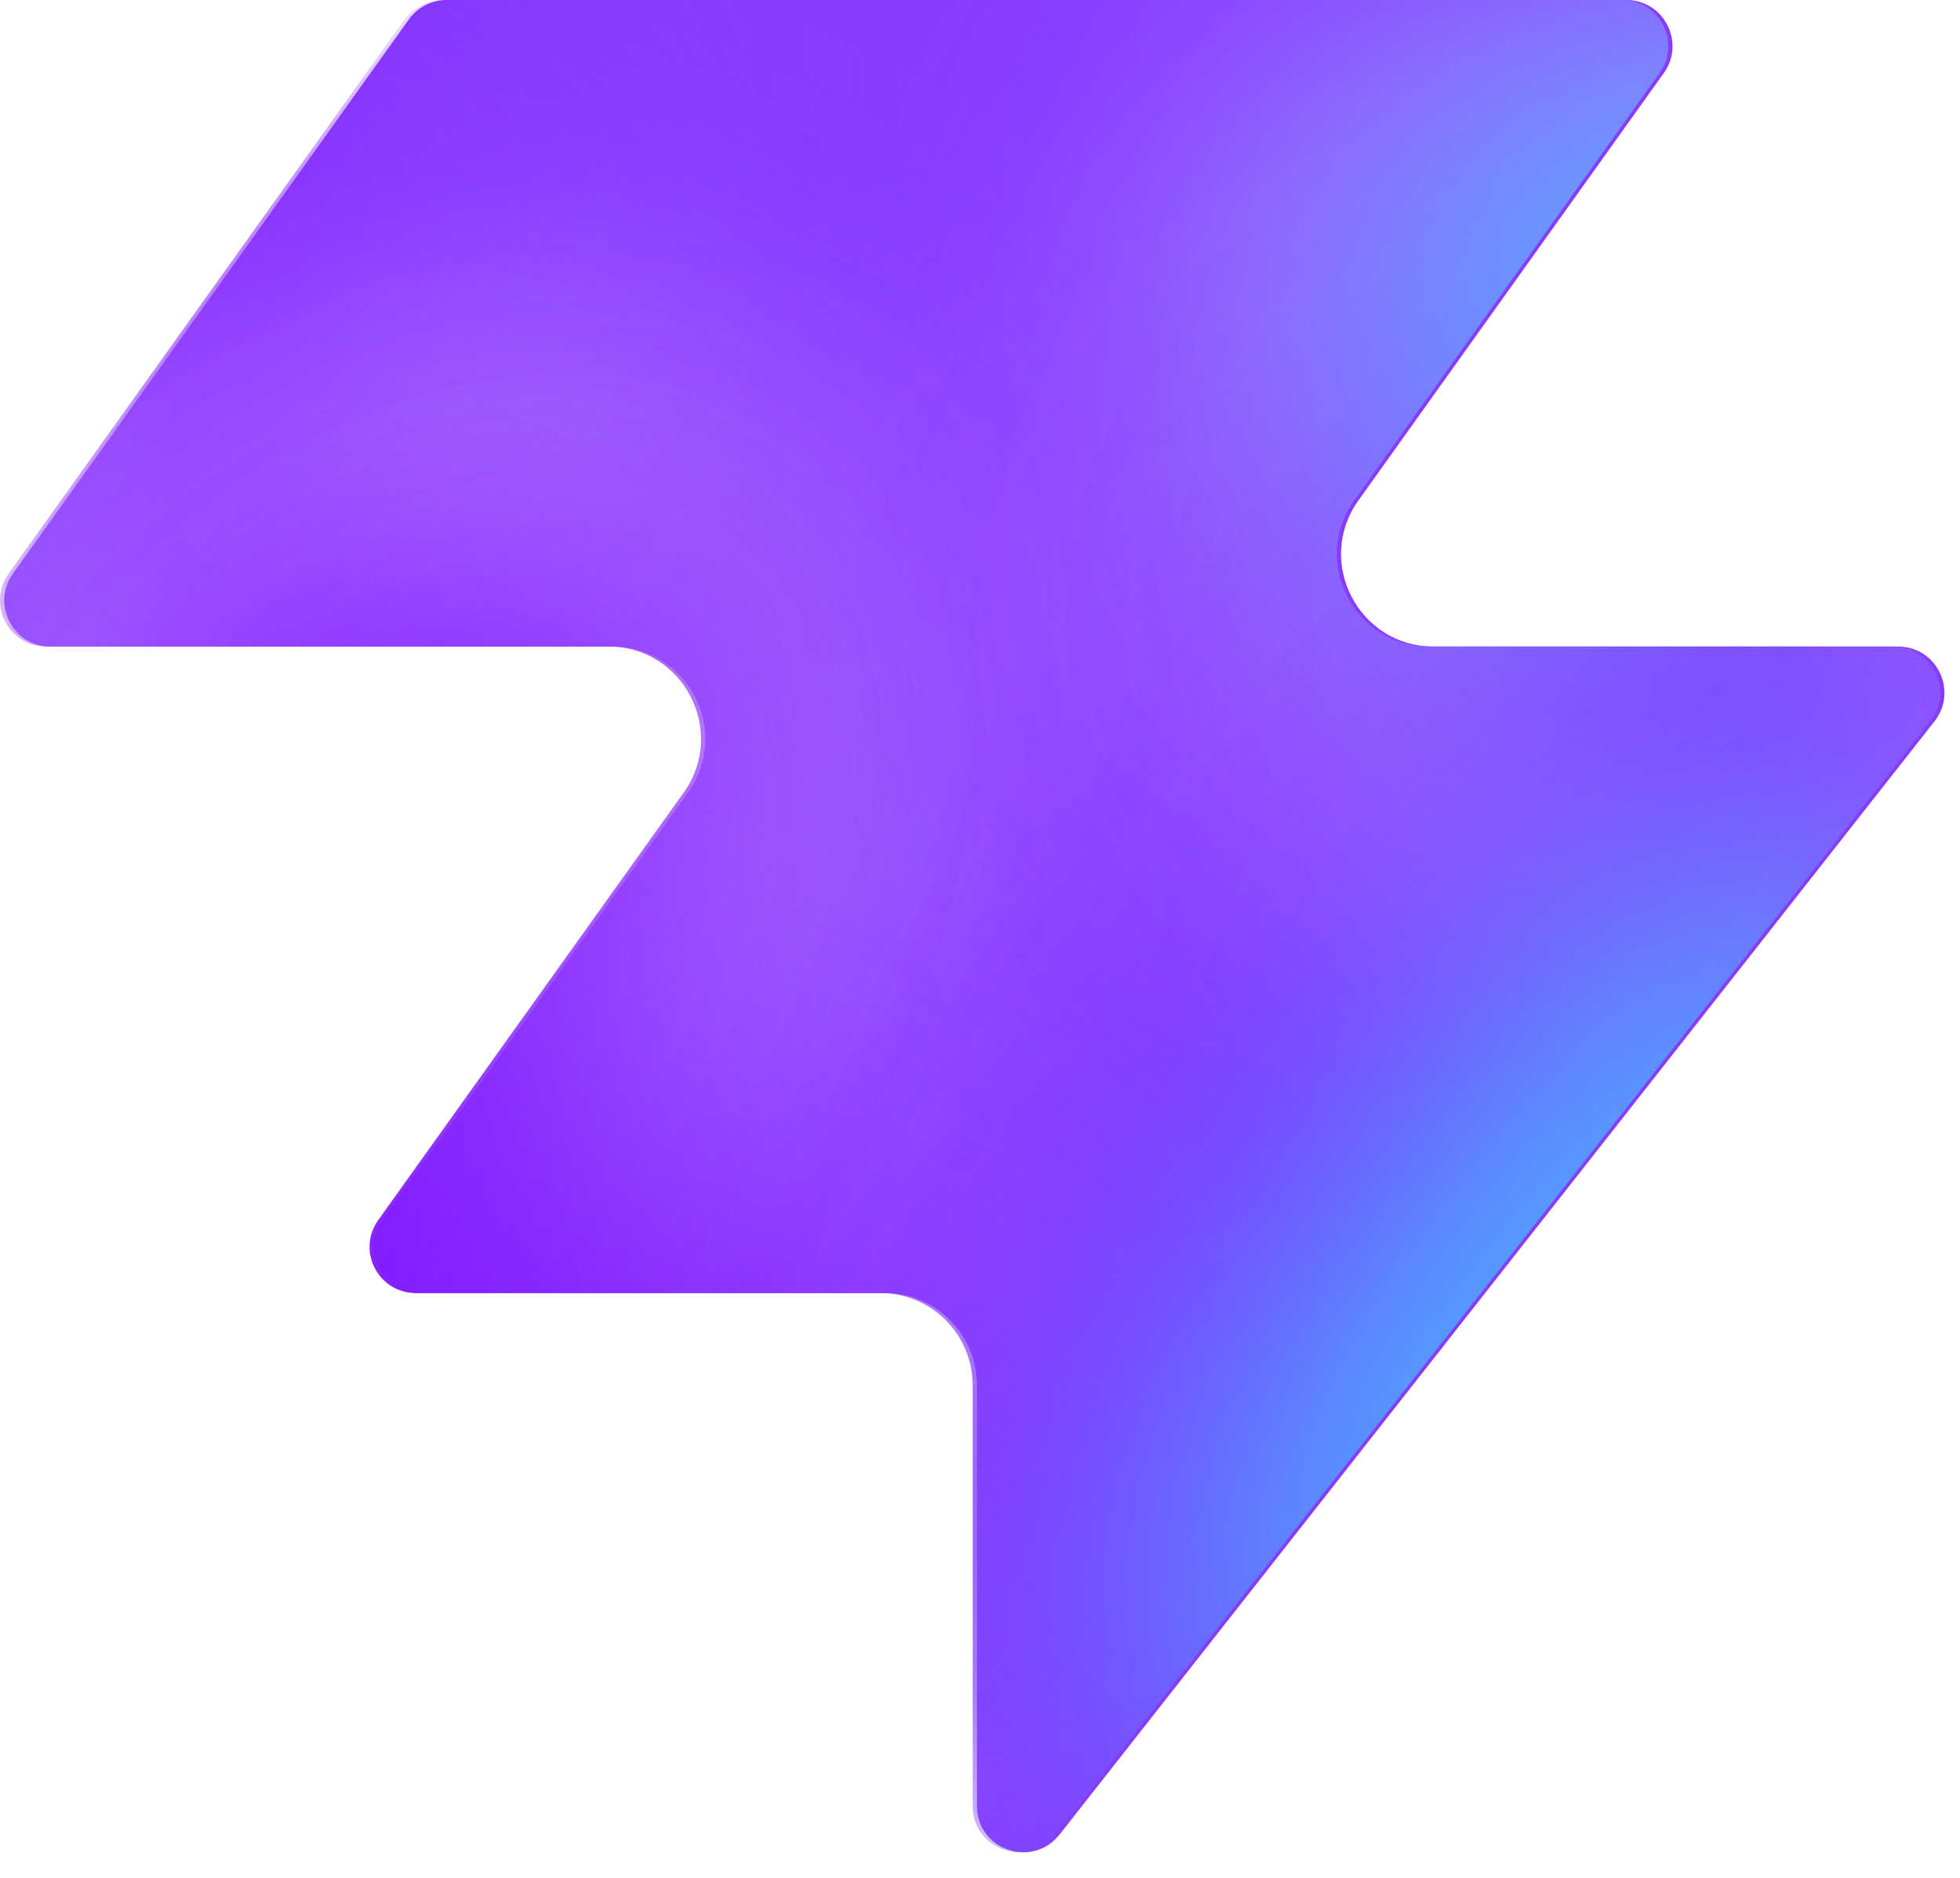
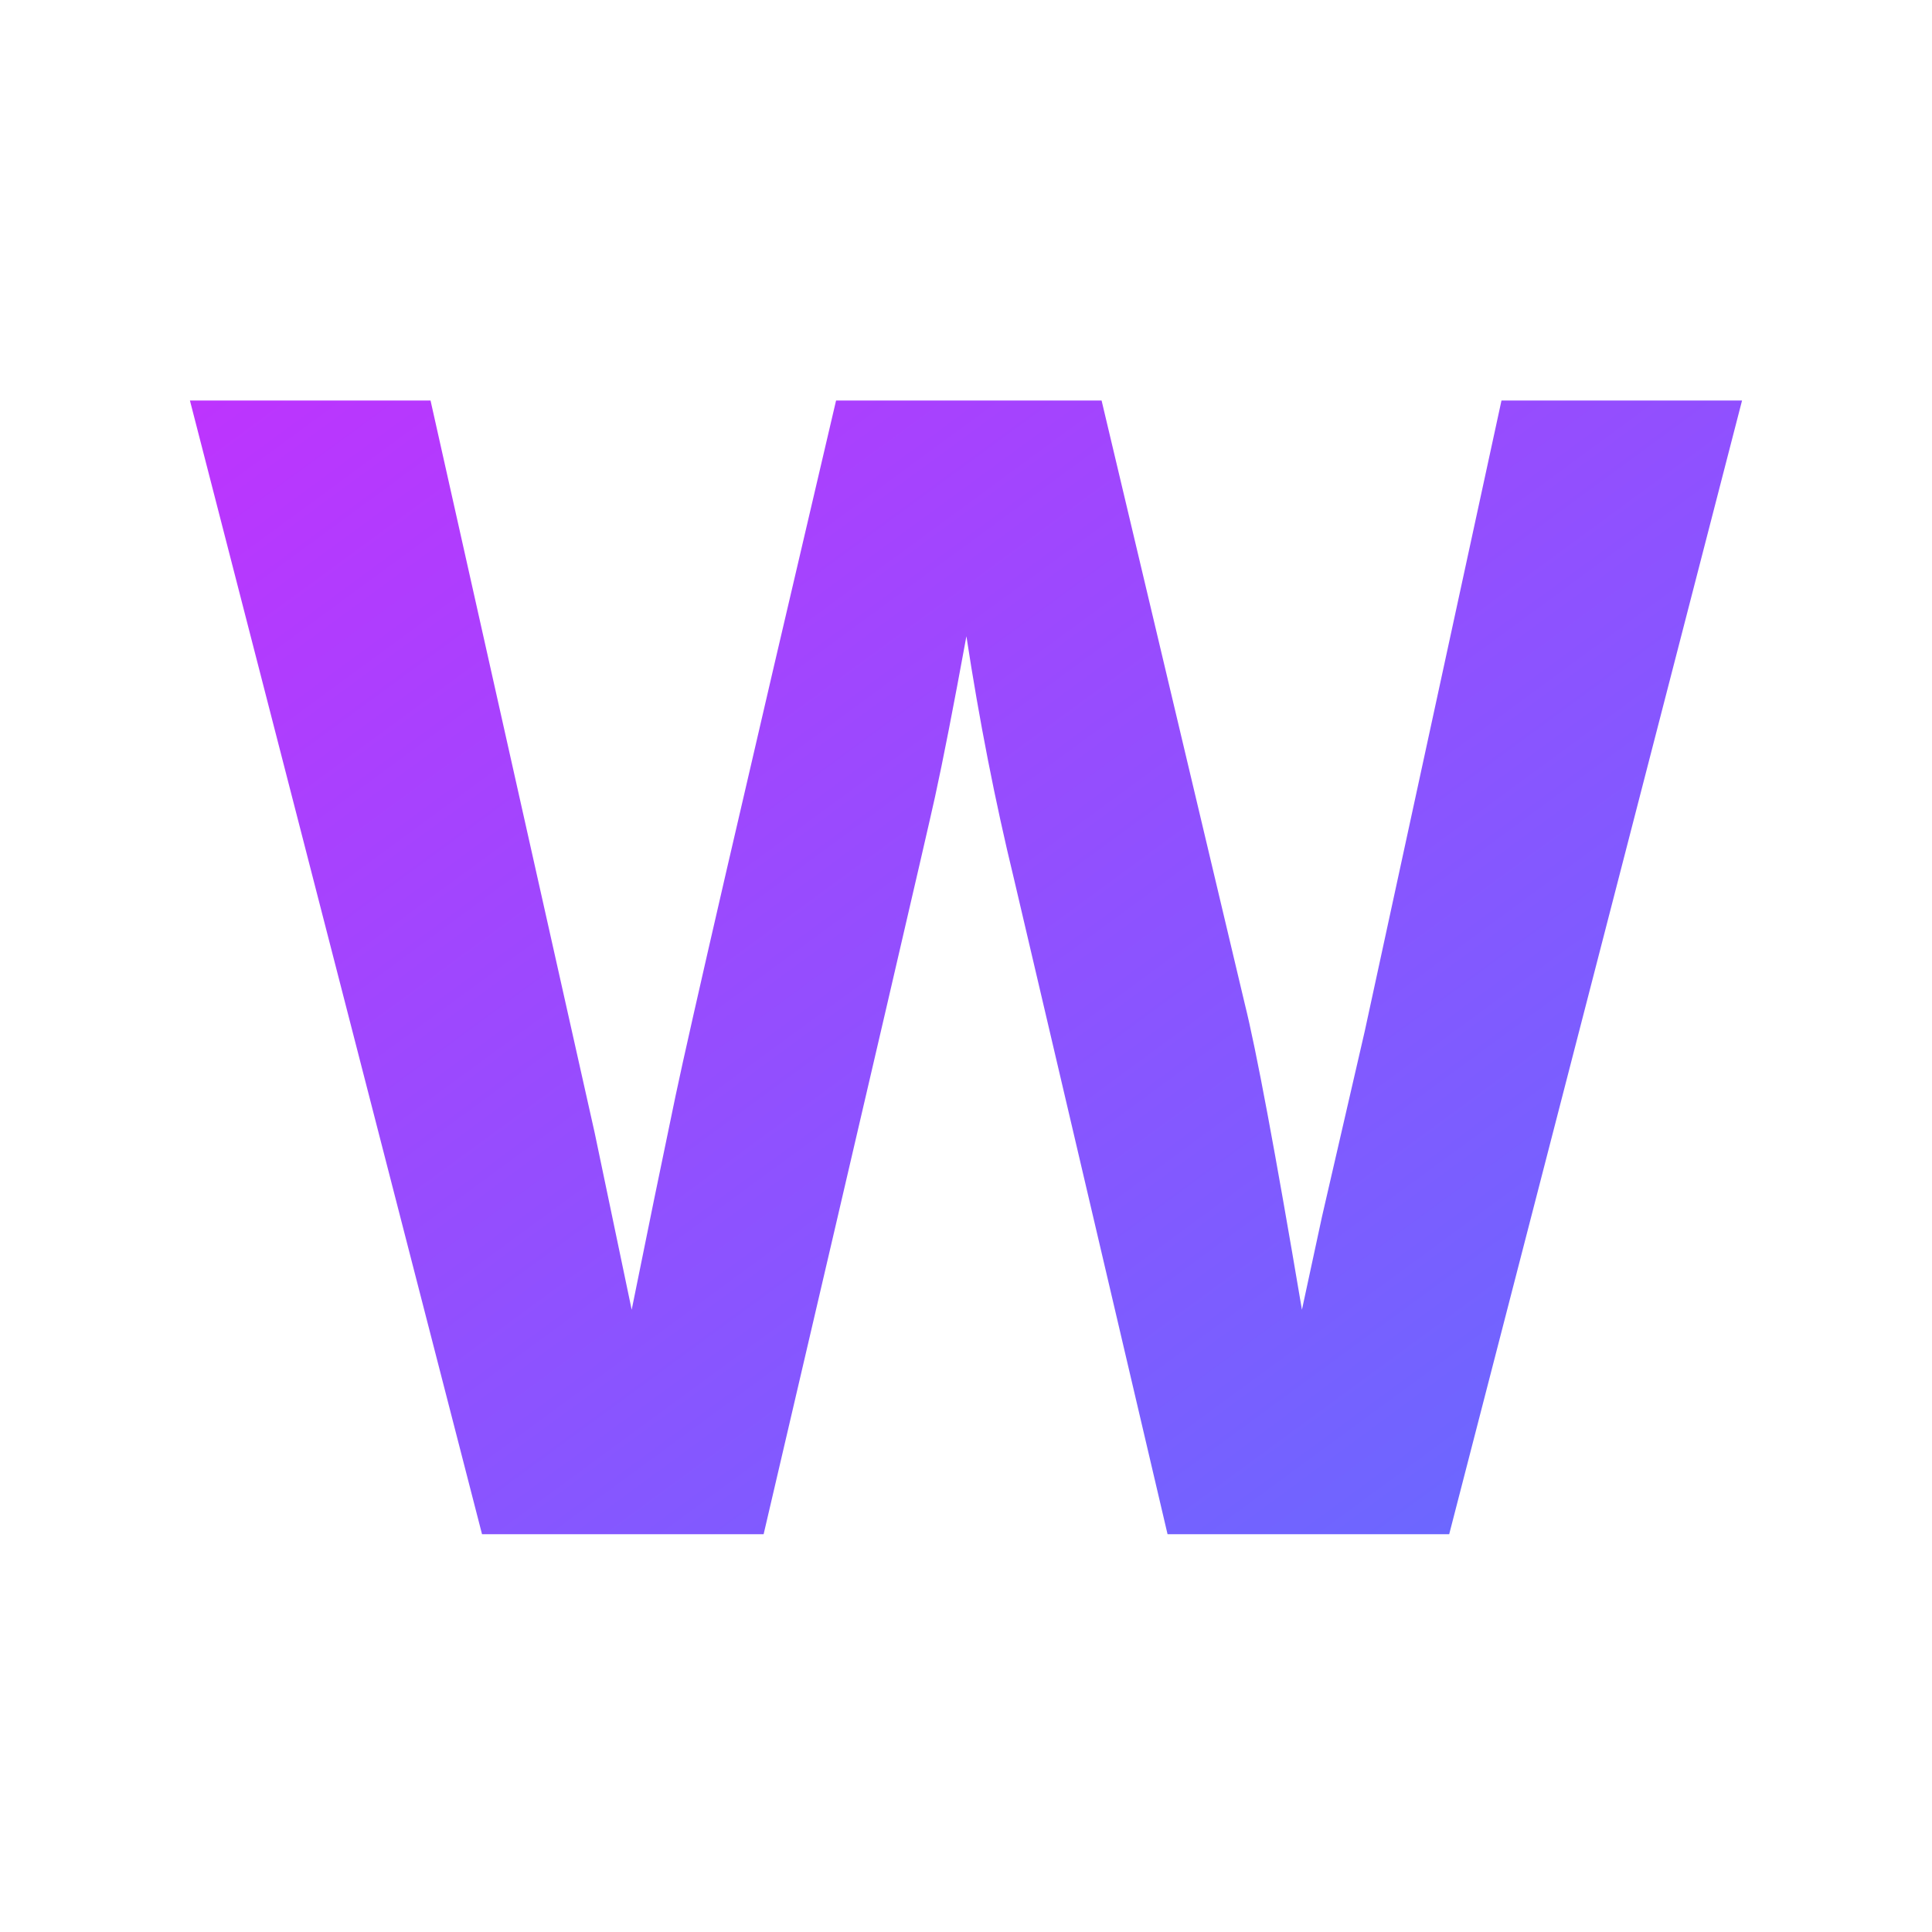
- <svg xmlns="http://www.w3.org/2000/svg" width="48" height="46" fill="none" viewBox="0 0 48 46">
-   <path fill="#863bff" d="M25.946 44.938c-.664.845-2.021.375-2.021-.698V33.937a2.26 2.26 0 0 0-2.262-2.262H10.287c-.92 0-1.456-1.04-.92-1.788l7.48-10.471c1.07-1.497 0-3.578-1.842-3.578H1.237c-.92 0-1.456-1.04-.92-1.788L10.013.474c.214-.297.556-.474.92-.474h28.894c.92 0 1.456 1.04.92 1.788l-7.48 10.471c-1.07 1.498 0 3.579 1.842 3.579h11.377c.943 0 1.473 1.088.89 1.83L25.947 44.94z" style="fill:#863bff;fill:color(display-p3 .525 .23 1);fill-opacity:1" />
-   <mask id="a" width="48" height="46" x="0" y="0" maskUnits="userSpaceOnUse" style="mask-type:alpha">
-     <path fill="#000" d="M25.842 44.938c-.664.844-2.021.375-2.021-.698V33.937a2.26 2.26 0 0 0-2.262-2.262H10.183c-.92 0-1.456-1.04-.92-1.788l7.48-10.471c1.07-1.498 0-3.579-1.842-3.579H1.133c-.92 0-1.456-1.04-.92-1.787L9.91.473c.214-.297.556-.474.92-.474h28.894c.92 0 1.456 1.04.92 1.788l-7.48 10.471c-1.07 1.498 0 3.578 1.842 3.578h11.377c.943 0 1.473 1.088.89 1.832L25.843 44.94z" style="fill:#000;fill-opacity:1" />
-   </mask>
-   <g mask="url(#a)">
-     <g filter="url(#b)">
-       <ellipse cx="5.508" cy="14.704" fill="#ede6ff" rx="5.508" ry="14.704" style="fill:#ede6ff;fill:color(display-p3 .927 .903 1);fill-opacity:1" transform="matrix(.00324 1 1 -.00324 -4.47 31.516)" />
-     </g>
-     <g filter="url(#c)">
-       <ellipse cx="10.399" cy="29.851" fill="#ede6ff" rx="10.399" ry="29.851" style="fill:#ede6ff;fill:color(display-p3 .927 .903 1);fill-opacity:1" transform="matrix(.00324 1 1 -.00324 -39.328 7.883)" />
-     </g>
-     <g filter="url(#d)">
-       <ellipse cx="5.508" cy="30.487" fill="#7e14ff" rx="5.508" ry="30.487" style="fill:#7e14ff;fill:color(display-p3 .492 .077 1);fill-opacity:1" transform="rotate(89.814 -25.913 -14.639)scale(1 -1)" />
-     </g>
-     <g filter="url(#e)">
-       <ellipse cx="5.508" cy="30.599" fill="#7e14ff" rx="5.508" ry="30.599" style="fill:#7e14ff;fill:color(display-p3 .492 .077 1);fill-opacity:1" transform="rotate(89.814 -32.644 -3.334)scale(1 -1)" />
-     </g>
-     <g filter="url(#f)">
-       <ellipse cx="5.508" cy="30.599" fill="#7e14ff" rx="5.508" ry="30.599" style="fill:#7e14ff;fill:color(display-p3 .492 .077 1);fill-opacity:1" transform="matrix(.00324 1 1 -.00324 -34.34 30.47)" />
-     </g>
-     <g filter="url(#g)">
-       <ellipse cx="14.072" cy="22.078" fill="#ede6ff" rx="14.072" ry="22.078" style="fill:#ede6ff;fill:color(display-p3 .927 .903 1);fill-opacity:1" transform="rotate(93.35 24.506 48.493)scale(-1 1)" />
-     </g>
-     <g filter="url(#h)">
-       <ellipse cx="3.47" cy="21.501" fill="#7e14ff" rx="3.47" ry="21.501" style="fill:#7e14ff;fill:color(display-p3 .492 .077 1);fill-opacity:1" transform="rotate(89.009 28.708 47.59)scale(-1 1)" />
-     </g>
-     <g filter="url(#i)">
-       <ellipse cx="3.47" cy="21.501" fill="#7e14ff" rx="3.47" ry="21.501" style="fill:#7e14ff;fill:color(display-p3 .492 .077 1);fill-opacity:1" transform="rotate(89.009 28.708 47.59)scale(-1 1)" />
-     </g>
-     <g filter="url(#j)">
-       <ellipse cx=".387" cy="8.972" fill="#7e14ff" rx="4.407" ry="29.108" style="fill:#7e14ff;fill:color(display-p3 .492 .077 1);fill-opacity:1" transform="rotate(39.51 .387 8.972)" />
-     </g>
-     <g filter="url(#k)">
-       <ellipse cx="47.523" cy="-6.092" fill="#7e14ff" rx="4.407" ry="29.108" style="fill:#7e14ff;fill:color(display-p3 .492 .077 1);fill-opacity:1" transform="rotate(37.892 47.523 -6.092)" />
-     </g>
-     <g filter="url(#l)">
-       <ellipse cx="41.412" cy="6.333" fill="#47bfff" rx="5.971" ry="9.665" style="fill:#47bfff;fill:color(display-p3 .28 .748 1);fill-opacity:1" transform="rotate(37.892 41.412 6.333)" />
-     </g>
-     <g filter="url(#m)">
-       <ellipse cx="-1.879" cy="38.332" fill="#7e14ff" rx="4.407" ry="29.108" style="fill:#7e14ff;fill:color(display-p3 .492 .077 1);fill-opacity:1" transform="rotate(37.892 -1.88 38.332)" />
-     </g>
-     <g filter="url(#n)">
-       <ellipse cx="-1.879" cy="38.332" fill="#7e14ff" rx="4.407" ry="29.108" style="fill:#7e14ff;fill:color(display-p3 .492 .077 1);fill-opacity:1" transform="rotate(37.892 -1.88 38.332)" />
-     </g>
-     <g filter="url(#o)">
-       <ellipse cx="35.651" cy="29.907" fill="#7e14ff" rx="4.407" ry="29.108" style="fill:#7e14ff;fill:color(display-p3 .492 .077 1);fill-opacity:1" transform="rotate(37.892 35.651 29.907)" />
-     </g>
-     <g filter="url(#p)">
-       <ellipse cx="38.418" cy="32.4" fill="#47bfff" rx="5.971" ry="15.297" style="fill:#47bfff;fill:color(display-p3 .28 .748 1);fill-opacity:1" transform="rotate(37.892 38.418 32.4)" />
-     </g>
-   </g>
+ <svg xmlns="http://www.w3.org/2000/svg" width="100%" viewBox="0 0 680 680" role="img" style="">
  <defs>
-     <filter id="b" width="60.045" height="41.654" x="-19.77" y="16.149" color-interpolation-filters="sRGB" filterUnits="userSpaceOnUse">
-       <feFlood flood-opacity="0" result="BackgroundImageFix" />
-       <feBlend in="SourceGraphic" in2="BackgroundImageFix" result="shape" />
-       <feGaussianBlur result="effect1_foregroundBlur_2002_17158" stdDeviation="7.659" />
-     </filter>
-     <filter id="c" width="90.34" height="51.437" x="-54.613" y="-7.533" color-interpolation-filters="sRGB" filterUnits="userSpaceOnUse">
-       <feFlood flood-opacity="0" result="BackgroundImageFix" />
-       <feBlend in="SourceGraphic" in2="BackgroundImageFix" result="shape" />
-       <feGaussianBlur result="effect1_foregroundBlur_2002_17158" stdDeviation="7.659" />
-     </filter>
-     <filter id="d" width="79.355" height="29.4" x="-49.64" y="2.03" color-interpolation-filters="sRGB" filterUnits="userSpaceOnUse">
-       <feFlood flood-opacity="0" result="BackgroundImageFix" />
-       <feBlend in="SourceGraphic" in2="BackgroundImageFix" result="shape" />
-       <feGaussianBlur result="effect1_foregroundBlur_2002_17158" stdDeviation="4.596" />
-     </filter>
-     <filter id="e" width="79.579" height="29.4" x="-45.045" y="20.029" color-interpolation-filters="sRGB" filterUnits="userSpaceOnUse">
-       <feFlood flood-opacity="0" result="BackgroundImageFix" />
-       <feBlend in="SourceGraphic" in2="BackgroundImageFix" result="shape" />
-       <feGaussianBlur result="effect1_foregroundBlur_2002_17158" stdDeviation="4.596" />
-     </filter>
-     <filter id="f" width="79.579" height="29.4" x="-43.513" y="21.178" color-interpolation-filters="sRGB" filterUnits="userSpaceOnUse">
-       <feFlood flood-opacity="0" result="BackgroundImageFix" />
-       <feBlend in="SourceGraphic" in2="BackgroundImageFix" result="shape" />
-       <feGaussianBlur result="effect1_foregroundBlur_2002_17158" stdDeviation="4.596" />
-     </filter>
-     <filter id="g" width="74.749" height="58.852" x="15.756" y="-17.901" color-interpolation-filters="sRGB" filterUnits="userSpaceOnUse">
-       <feFlood flood-opacity="0" result="BackgroundImageFix" />
-       <feBlend in="SourceGraphic" in2="BackgroundImageFix" result="shape" />
-       <feGaussianBlur result="effect1_foregroundBlur_2002_17158" stdDeviation="7.659" />
-     </filter>
-     <filter id="h" width="61.377" height="25.362" x="23.548" y="2.284" color-interpolation-filters="sRGB" filterUnits="userSpaceOnUse">
-       <feFlood flood-opacity="0" result="BackgroundImageFix" />
-       <feBlend in="SourceGraphic" in2="BackgroundImageFix" result="shape" />
-       <feGaussianBlur result="effect1_foregroundBlur_2002_17158" stdDeviation="4.596" />
-     </filter>
-     <filter id="i" width="61.377" height="25.362" x="23.548" y="2.284" color-interpolation-filters="sRGB" filterUnits="userSpaceOnUse">
-       <feFlood flood-opacity="0" result="BackgroundImageFix" />
-       <feBlend in="SourceGraphic" in2="BackgroundImageFix" result="shape" />
-       <feGaussianBlur result="effect1_foregroundBlur_2002_17158" stdDeviation="4.596" />
-     </filter>
-     <filter id="j" width="56.045" height="63.649" x="-27.636" y="-22.853" color-interpolation-filters="sRGB" filterUnits="userSpaceOnUse">
-       <feFlood flood-opacity="0" result="BackgroundImageFix" />
-       <feBlend in="SourceGraphic" in2="BackgroundImageFix" result="shape" />
-       <feGaussianBlur result="effect1_foregroundBlur_2002_17158" stdDeviation="4.596" />
-     </filter>
-     <filter id="k" width="54.814" height="64.646" x="20.116" y="-38.415" color-interpolation-filters="sRGB" filterUnits="userSpaceOnUse">
-       <feFlood flood-opacity="0" result="BackgroundImageFix" />
-       <feBlend in="SourceGraphic" in2="BackgroundImageFix" result="shape" />
-       <feGaussianBlur result="effect1_foregroundBlur_2002_17158" stdDeviation="4.596" />
-     </filter>
-     <filter id="l" width="33.541" height="35.313" x="24.641" y="-11.323" color-interpolation-filters="sRGB" filterUnits="userSpaceOnUse">
-       <feFlood flood-opacity="0" result="BackgroundImageFix" />
-       <feBlend in="SourceGraphic" in2="BackgroundImageFix" result="shape" />
-       <feGaussianBlur result="effect1_foregroundBlur_2002_17158" stdDeviation="4.596" />
-     </filter>
-     <filter id="m" width="54.814" height="64.646" x="-29.286" y="6.009" color-interpolation-filters="sRGB" filterUnits="userSpaceOnUse">
-       <feFlood flood-opacity="0" result="BackgroundImageFix" />
-       <feBlend in="SourceGraphic" in2="BackgroundImageFix" result="shape" />
-       <feGaussianBlur result="effect1_foregroundBlur_2002_17158" stdDeviation="4.596" />
-     </filter>
-     <filter id="n" width="54.814" height="64.646" x="-29.286" y="6.009" color-interpolation-filters="sRGB" filterUnits="userSpaceOnUse">
-       <feFlood flood-opacity="0" result="BackgroundImageFix" />
-       <feBlend in="SourceGraphic" in2="BackgroundImageFix" result="shape" />
-       <feGaussianBlur result="effect1_foregroundBlur_2002_17158" stdDeviation="4.596" />
-     </filter>
-     <filter id="o" width="54.814" height="64.646" x="8.244" y="-2.416" color-interpolation-filters="sRGB" filterUnits="userSpaceOnUse">
-       <feFlood flood-opacity="0" result="BackgroundImageFix" />
-       <feBlend in="SourceGraphic" in2="BackgroundImageFix" result="shape" />
-       <feGaussianBlur result="effect1_foregroundBlur_2002_17158" stdDeviation="4.596" />
-     </filter>
-     <filter id="p" width="39.409" height="43.623" x="18.713" y="10.588" color-interpolation-filters="sRGB" filterUnits="userSpaceOnUse">
-       <feFlood flood-opacity="0" result="BackgroundImageFix" />
-       <feBlend in="SourceGraphic" in2="BackgroundImageFix" result="shape" />
-       <feGaussianBlur result="effect1_foregroundBlur_2002_17158" stdDeviation="4.596" />
-     </filter>
+     <linearGradient id="g" x1="0%" y1="0%" x2="100%" y2="100%">
+       <stop offset="0%" stop-color="#bd34fe" />
+       <stop offset="100%" stop-color="#646cff" />
+     </linearGradient>
  </defs>
+   <text x="340" y="540" text-anchor="middle" font-family="Trebuchet MS, Arial, sans-serif" font-size="580" font-weight="700" fill="url(#g)" style="stroke:none;color:rgb(255, 255, 255);stroke-width:1px;stroke-linecap:butt;stroke-linejoin:miter;opacity:1;font-family:&quot;Trebuchet MS&quot;, Arial, sans-serif;font-size:580px;font-weight:700;text-anchor:middle;dominant-baseline:auto">W</text>
</svg>
